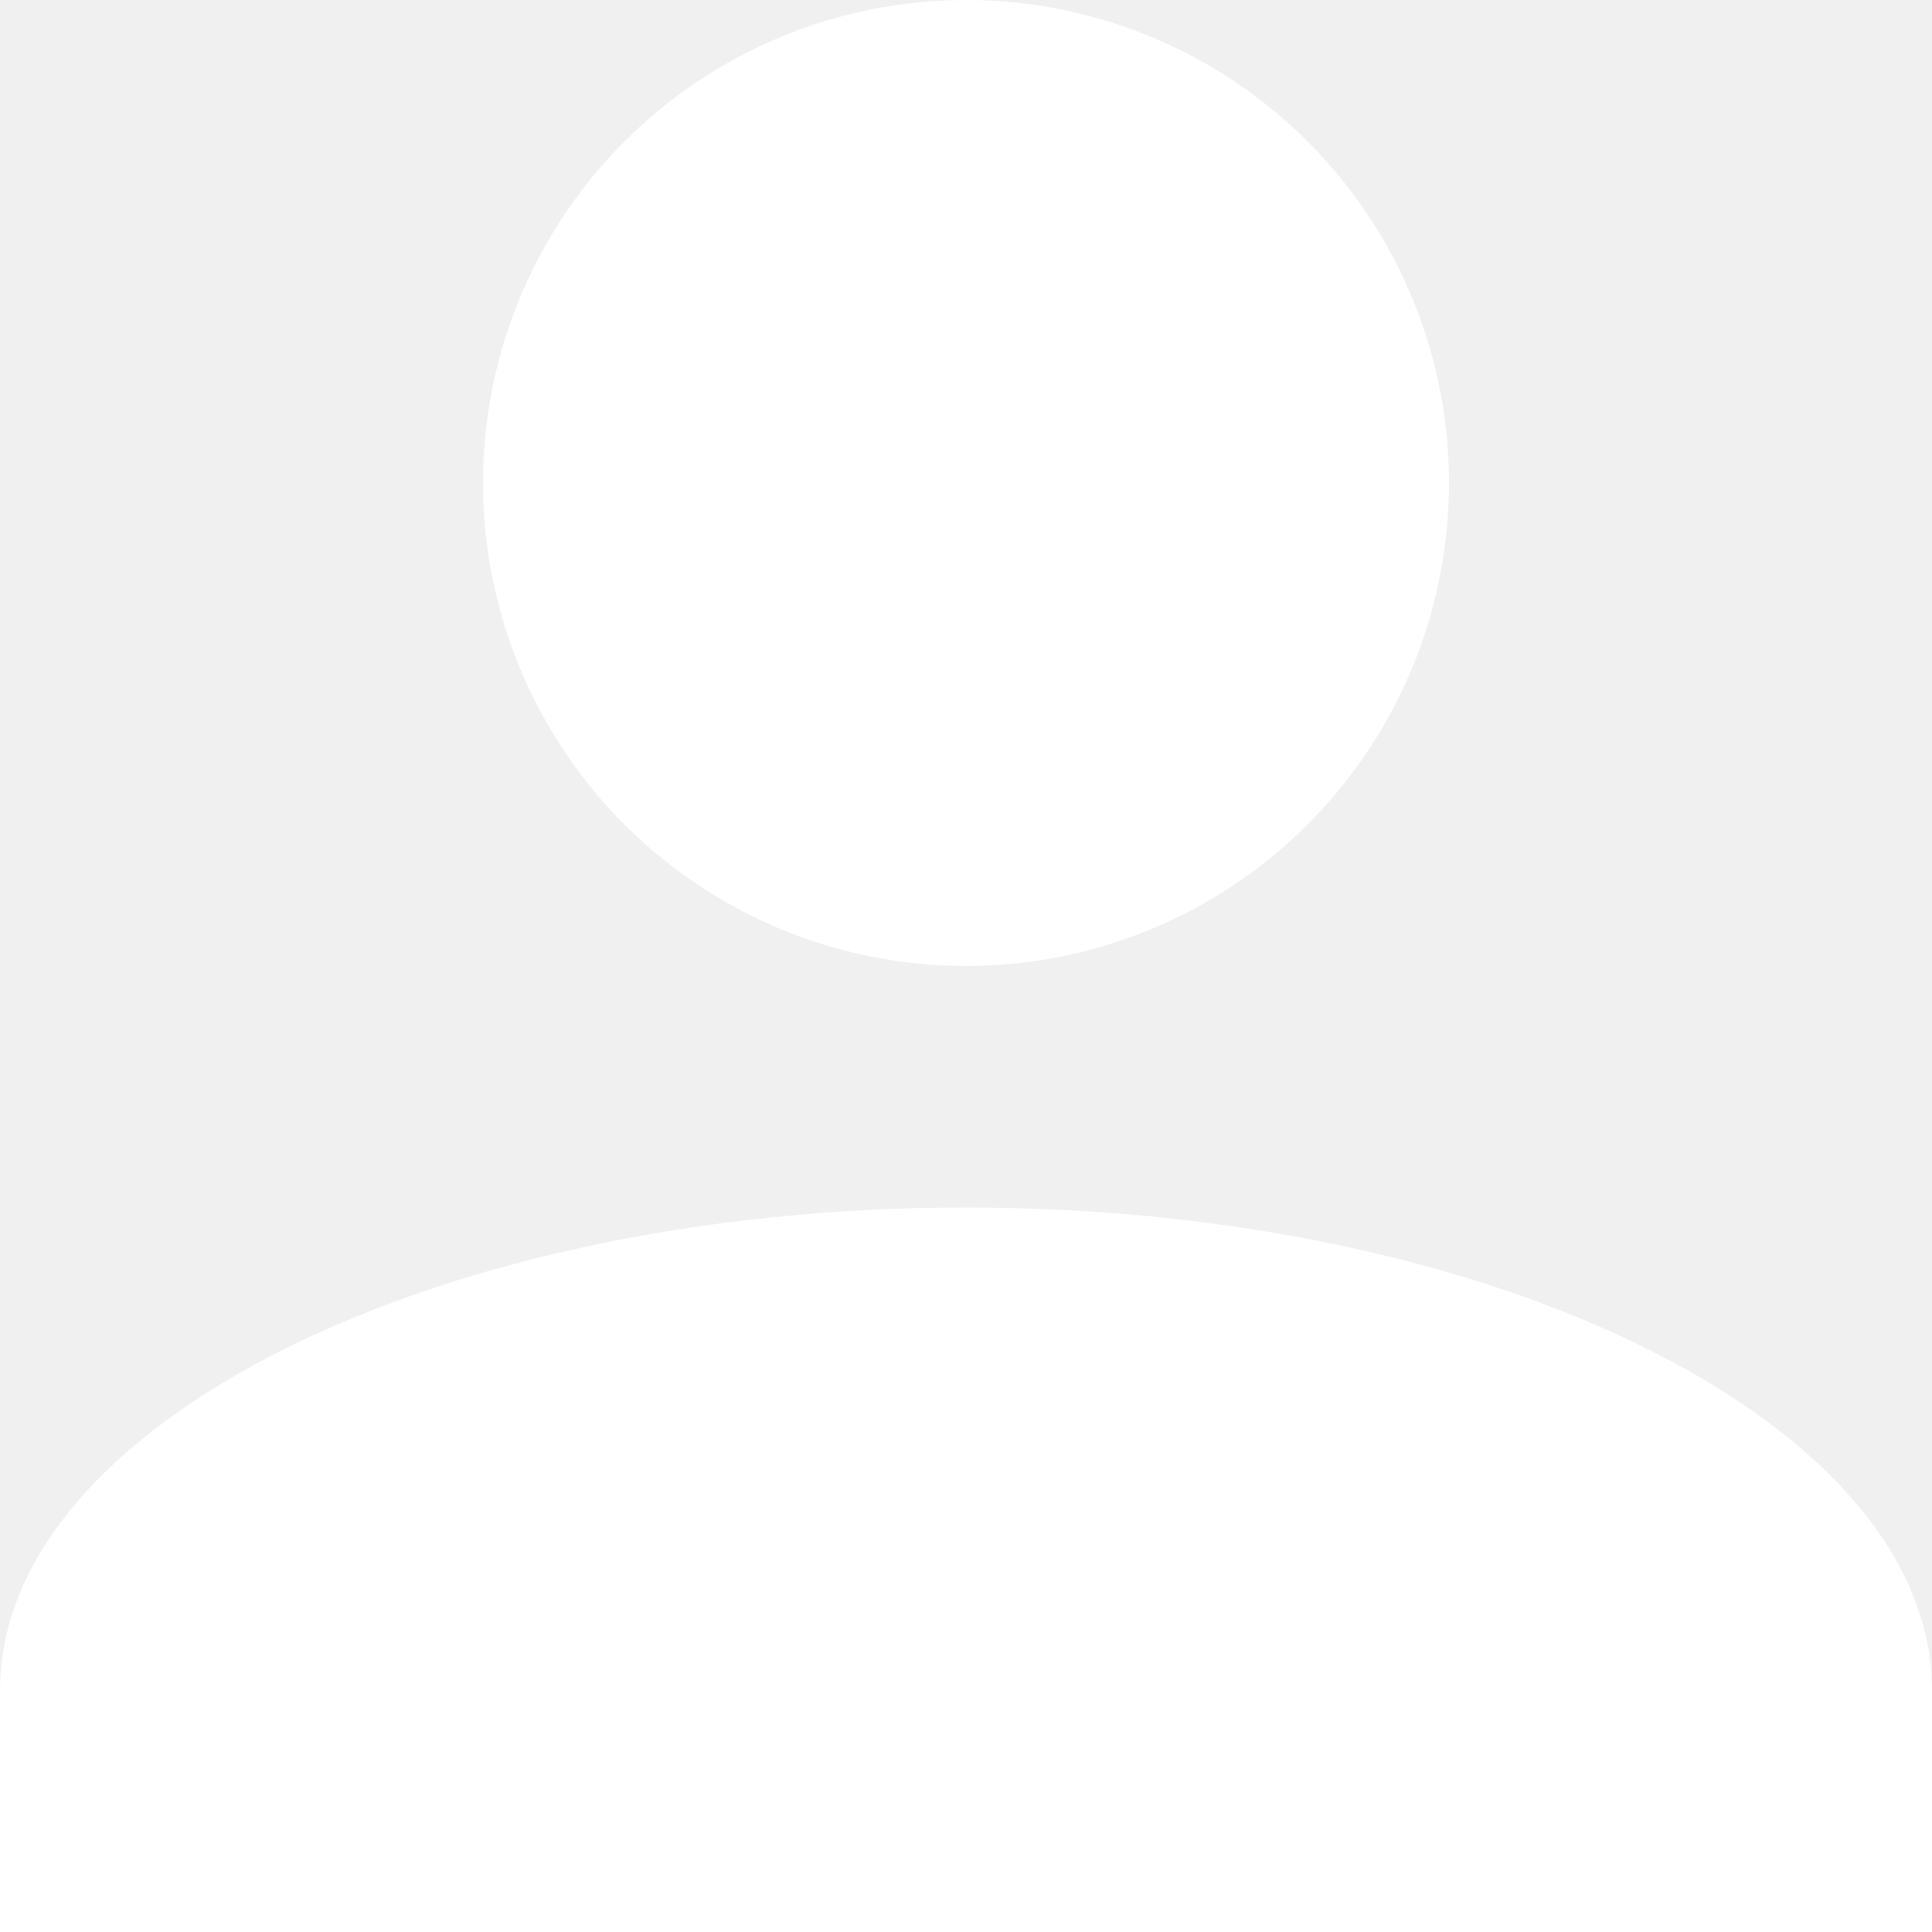
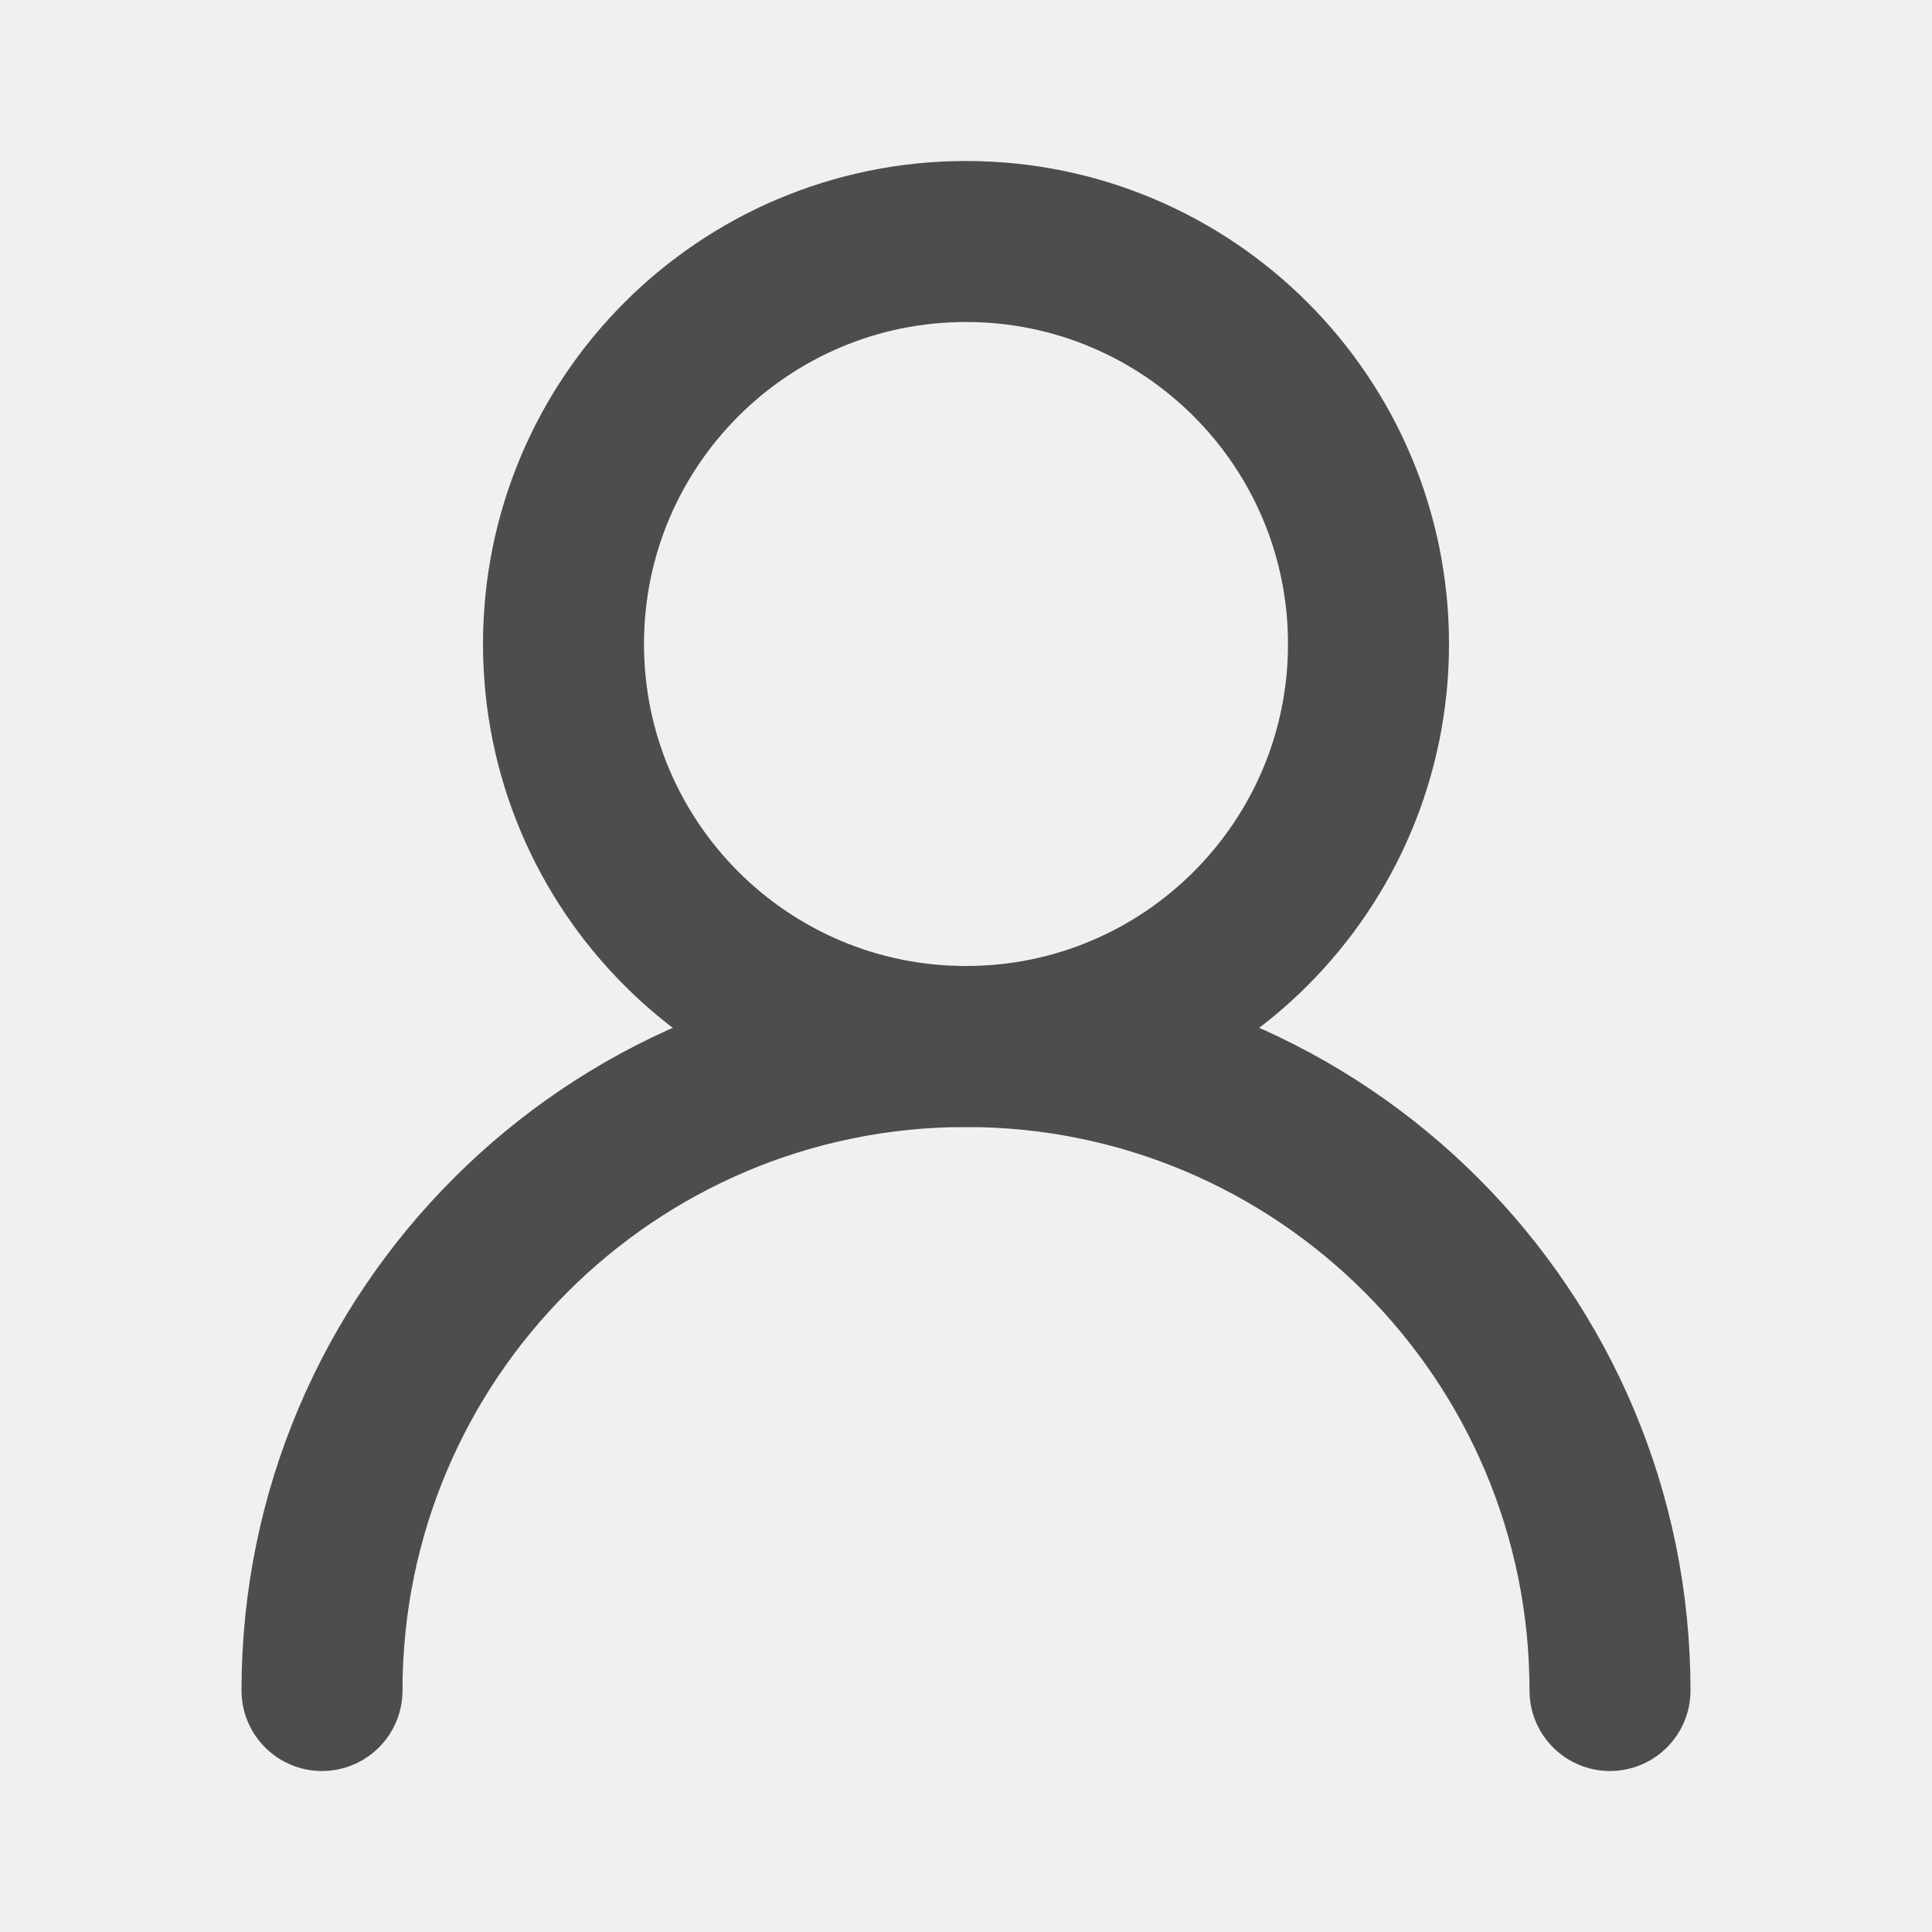
- <svg xmlns="http://www.w3.org/2000/svg" width="24" height="24" viewBox="0 0 24 24" fill="none">
-   <path d="M0 24V21C0 17.7 5.4 15 12 15C18.6 15 24 17.7 24 21V24H0ZM6 6C6 4.813 6.352 3.653 7.011 2.667C7.67 1.68 8.608 0.911 9.704 0.457C10.8 0.003 12.007 -0.116 13.171 0.115C14.334 0.347 15.403 0.918 16.243 1.757C17.082 2.596 17.653 3.666 17.885 4.829C18.116 5.993 17.997 7.2 17.543 8.296C17.089 9.392 16.32 10.329 15.333 10.989C14.347 11.648 13.187 12 12 12C10.409 12 8.883 11.368 7.757 10.243C6.632 9.117 6 7.591 6 6Z" fill="#fff" />
+ <svg xmlns="http://www.w3.org/2000/svg" width="24" height="24" viewBox="0 0 24 24" fill="none" stroke="#4d4d4d" stroke-width="2" stroke-linecap="round" stroke-linejoin="round" class="lucide lucide-user-round">
+   <circle cx="12" cy="8" r="5" />
+   <path d="M20 21a8 8 0 0 0-16 0" />
</svg>
